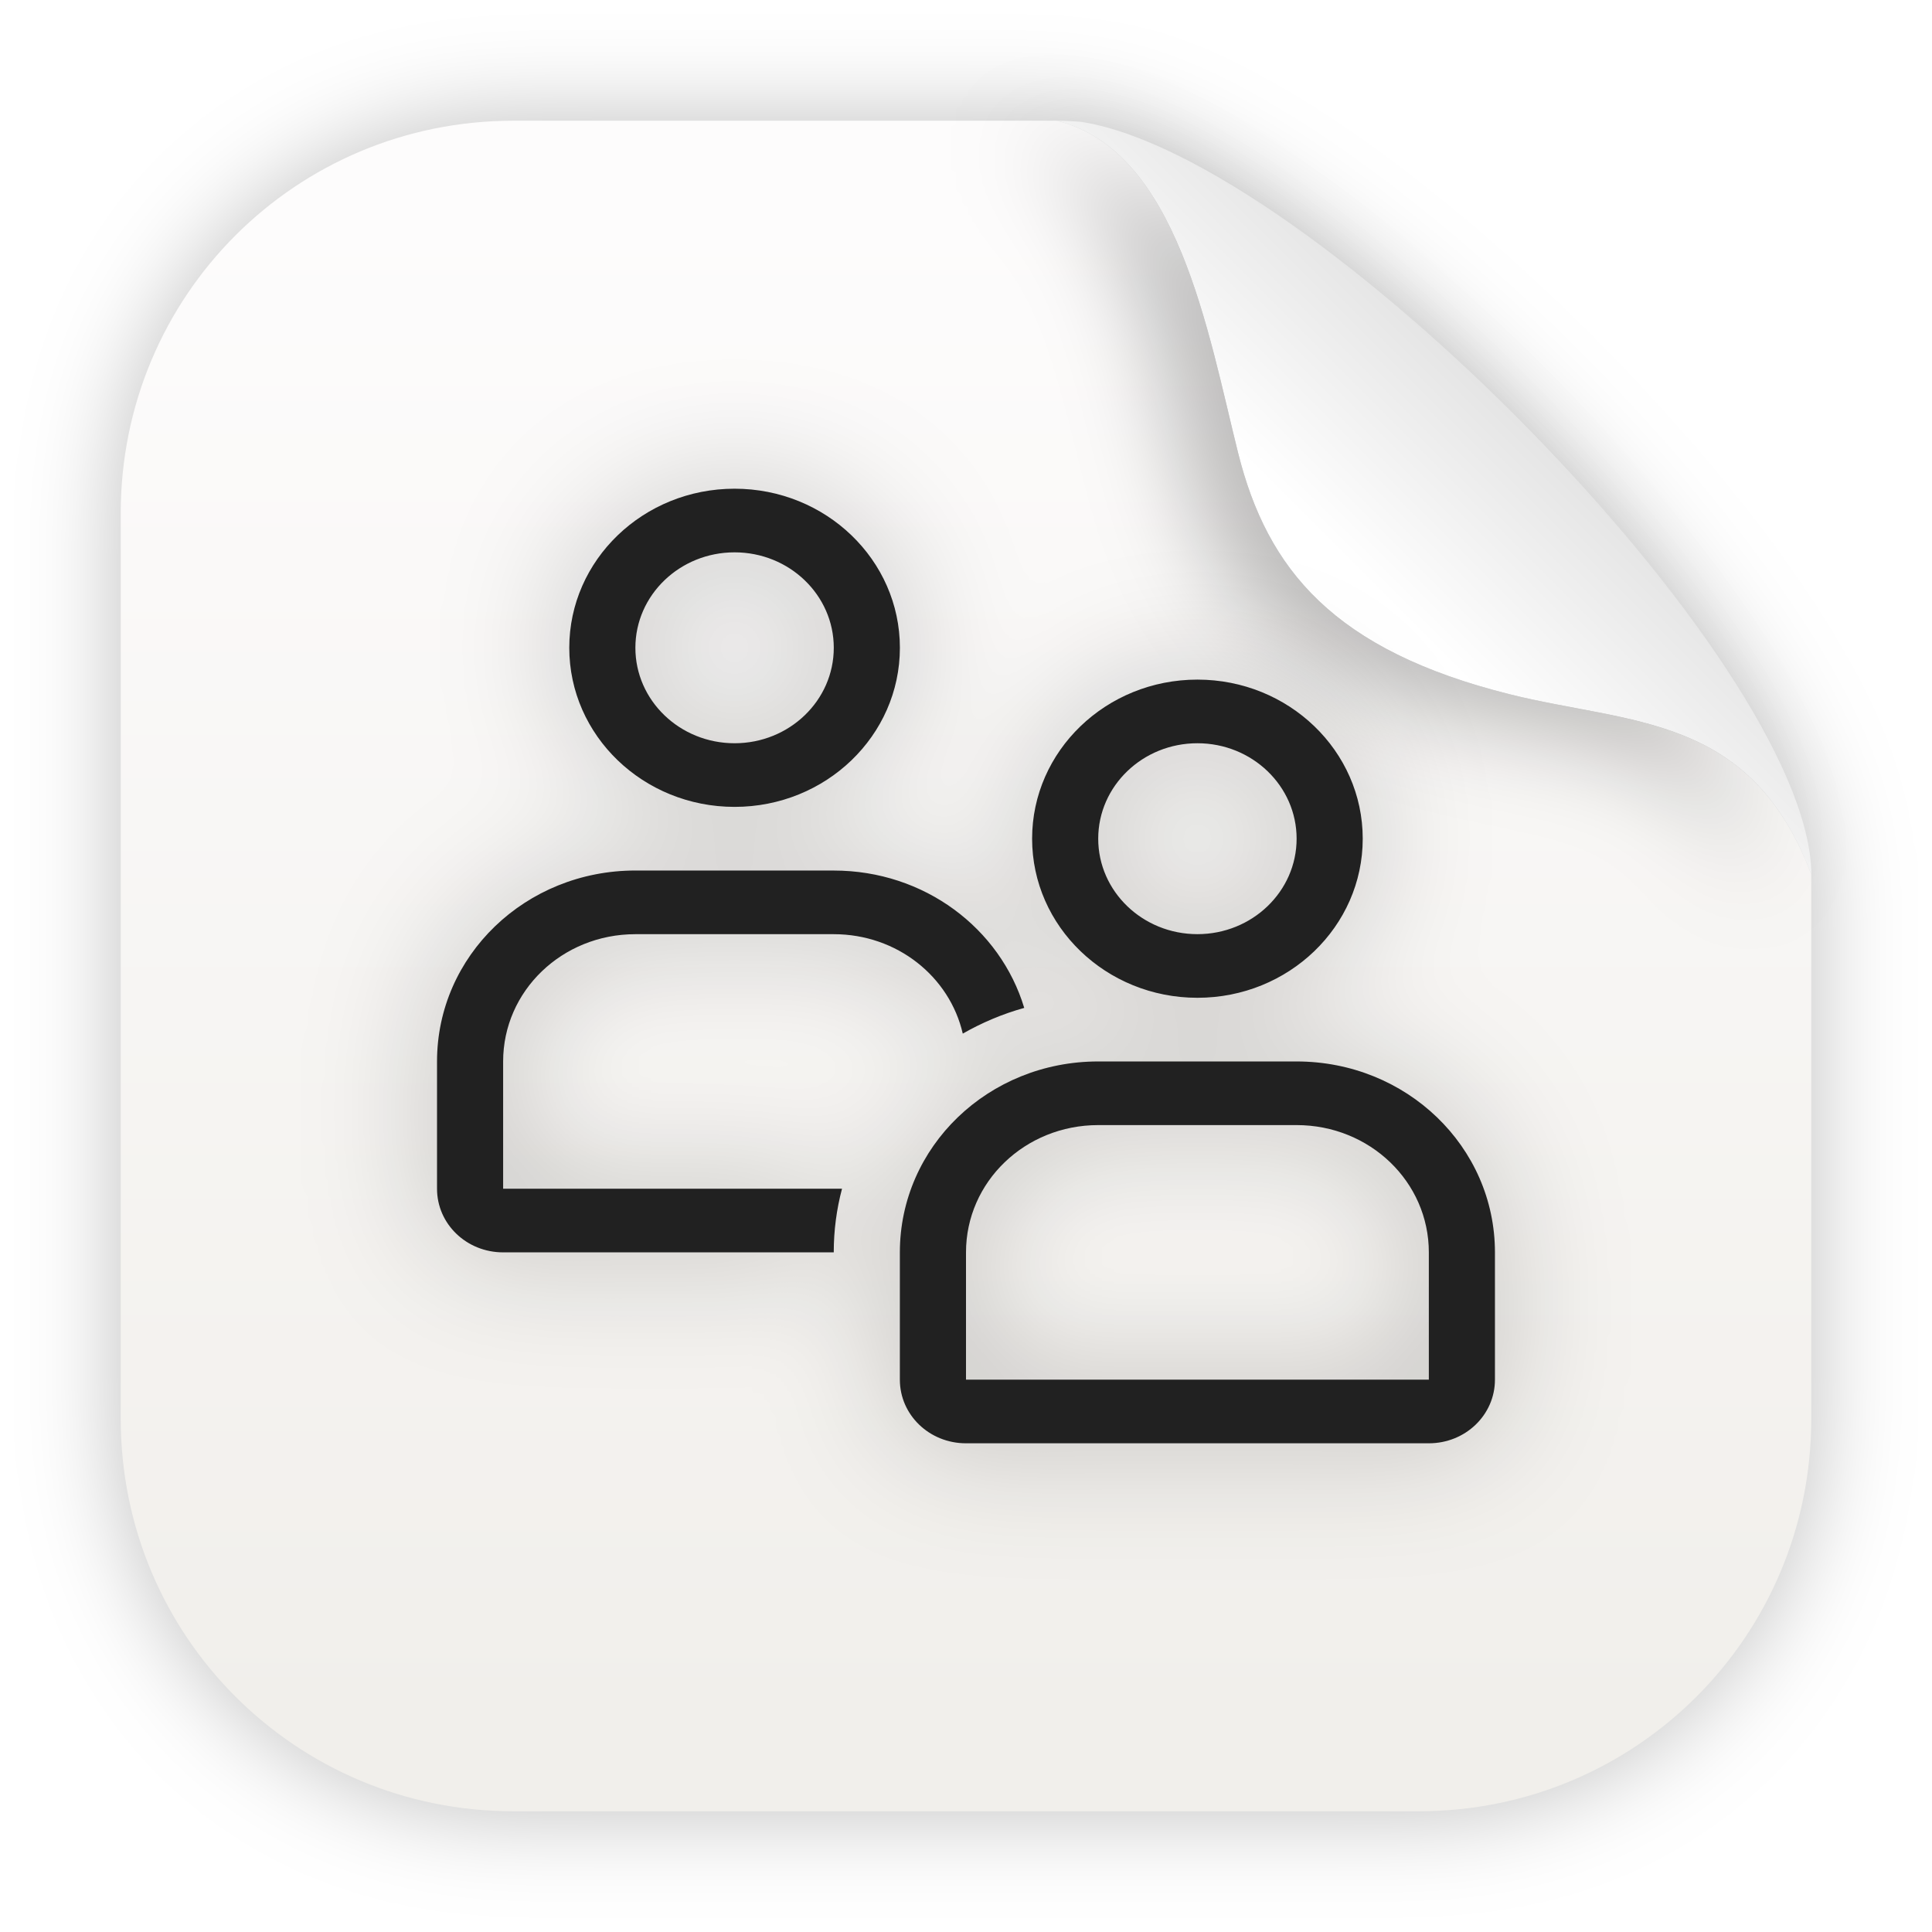
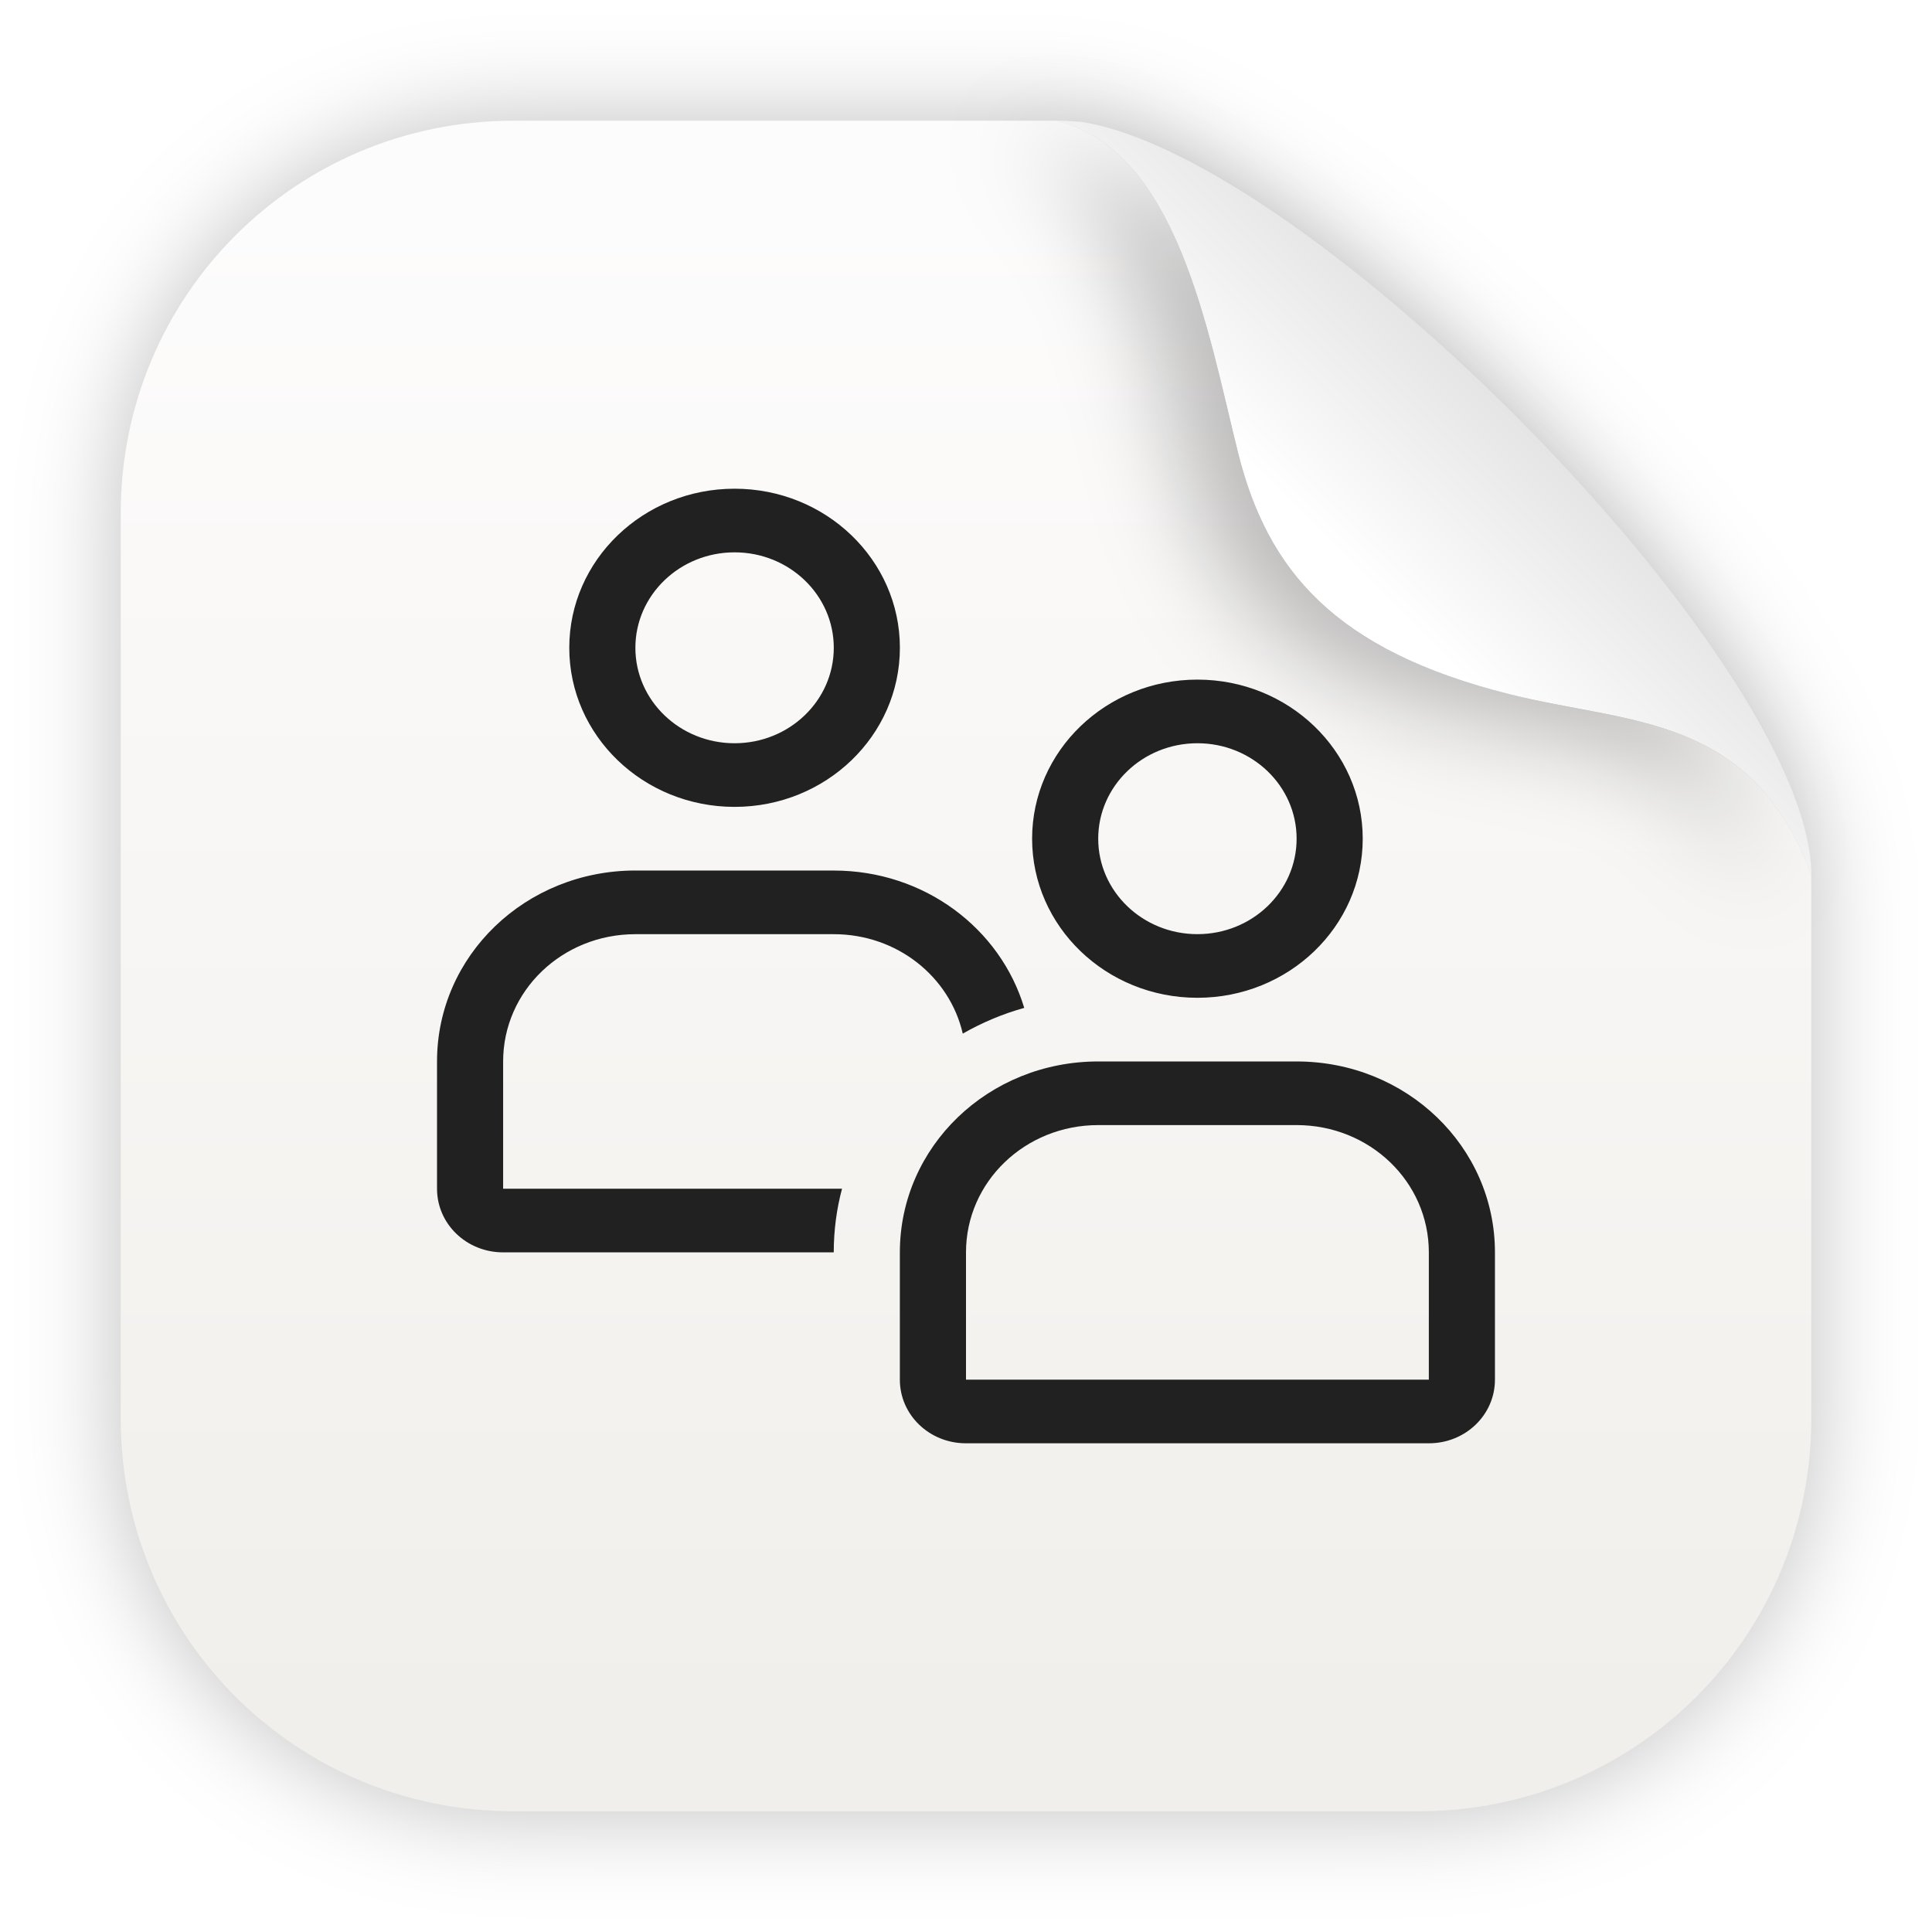
<svg xmlns="http://www.w3.org/2000/svg" xmlns:xlink="http://www.w3.org/1999/xlink" width="64" height="64" version="1.1" id="svg2">
  <defs id="defs2">
    <linearGradient id="linearGradient92" x1="7.937" x2="7.937" y1="15.081" y2="1.852" gradientTransform="scale(3.7796)" gradientUnits="userSpaceOnUse" spreadMethod="pad">
      <stop stop-color="#f1efeb" offset="0" id="stop91" style="stop-color:#695e49;stop-opacity:1;" />
      <stop stop-color="#fdfcfc" offset="1" id="stop92" />
    </linearGradient>
    <linearGradient id="linearGradient90" x1="7.937" x2="7.937" y1="15.081" y2="1.852" gradientTransform="scale(3.7796)" gradientUnits="userSpaceOnUse" spreadMethod="pad">
      <stop stop-color="#f1efeb" offset="0" id="stop89" style="stop-color:#6a5f4a;stop-opacity:1;" />
      <stop stop-color="#fdfcfc" offset="1" id="stop90" />
    </linearGradient>
    <linearGradient id="linearGradient88" x1="7.937" x2="7.937" y1="15.081" y2="1.852" gradientTransform="scale(3.7796)" gradientUnits="userSpaceOnUse" spreadMethod="pad">
      <stop stop-color="#f1efeb" offset="0" id="stop87" style="stop-color:#70654e;stop-opacity:1;" />
      <stop stop-color="#fdfcfc" offset="1" id="stop88" />
    </linearGradient>
    <linearGradient id="linearGradient86" x1="7.937" x2="7.937" y1="15.081" y2="1.852" gradientTransform="scale(3.7796)" gradientUnits="userSpaceOnUse" spreadMethod="pad">
      <stop stop-color="#f1efeb" offset="0" id="stop85" style="stop-color:#948567;stop-opacity:1;" />
      <stop stop-color="#fdfcfc" offset="1" id="stop86" />
    </linearGradient>
    <linearGradient id="linearGradient84" x1="7.937" x2="7.937" y1="15.081" y2="1.852" gradientTransform="scale(3.7796)" gradientUnits="userSpaceOnUse" spreadMethod="pad">
      <stop stop-color="#f1efeb" offset="0" id="stop83" style="stop-color:#aca189;stop-opacity:1;" />
      <stop stop-color="#fdfcfc" offset="1" id="stop84" />
    </linearGradient>
    <linearGradient id="linearGradient82" x1="7.937" x2="7.937" y1="15.081" y2="1.852" gradientTransform="scale(3.7796)" gradientUnits="userSpaceOnUse" spreadMethod="pad">
      <stop stop-color="#f1efeb" offset="0" id="stop81" style="stop-color:#c1b9a7;stop-opacity:1;" />
      <stop stop-color="#fdfcfc" offset="1" id="stop82" />
    </linearGradient>
    <linearGradient id="linearGradient80" x1="7.937" x2="7.937" y1="15.081" y2="1.852" gradientTransform="scale(3.7796)" gradientUnits="userSpaceOnUse" spreadMethod="pad">
      <stop stop-color="#f1efeb" offset="0" id="stop79" style="stop-color:#d0c9bb;stop-opacity:1;" />
      <stop stop-color="#fdfcfc" offset="1" id="stop80" />
    </linearGradient>
    <linearGradient id="linearGradient78" x1="7.937" x2="7.937" y1="15.081" y2="1.852" gradientTransform="scale(3.7796)" gradientUnits="userSpaceOnUse" spreadMethod="pad">
      <stop stop-color="#f1efeb" offset="0" id="stop77" style="stop-color:#dcd7cd;stop-opacity:1;" />
      <stop stop-color="#fdfcfc" offset="1" id="stop78" />
    </linearGradient>
    <linearGradient id="linearGradient76" x1="7.937" x2="7.937" y1="15.081" y2="1.852" gradientTransform="scale(3.7796)" gradientUnits="userSpaceOnUse" spreadMethod="pad">
      <stop stop-color="#f1efeb" offset="0" id="stop75" style="stop-color:#e2ddd5;stop-opacity:1;" />
      <stop stop-color="#fdfcfc" offset="1" id="stop76" />
    </linearGradient>
    <linearGradient id="linearGradient74" x1="7.937" x2="7.937" y1="15.081" y2="1.852" gradientTransform="scale(3.7796)" gradientUnits="userSpaceOnUse" spreadMethod="pad">
      <stop stop-color="#f1efeb" offset="0" id="stop73" style="stop-color:#e2ded5;stop-opacity:1;" />
      <stop stop-color="#fdfcfc" offset="1" id="stop74" />
    </linearGradient>
    <linearGradient id="linearGradient72" x1="7.937" x2="7.937" y1="15.081" y2="1.852" gradientTransform="scale(3.7796)" gradientUnits="userSpaceOnUse" spreadMethod="pad">
      <stop stop-color="#f1efeb" offset="0" id="stop71" style="stop-color:#9a8b6e;stop-opacity:1;" />
      <stop stop-color="#fdfcfc" offset="1" id="stop72" />
    </linearGradient>
    <linearGradient id="linearGradient70" x1="7.937" x2="7.937" y1="15.081" y2="1.852" gradientTransform="scale(3.7796)" gradientUnits="userSpaceOnUse" spreadMethod="pad">
      <stop stop-color="#f1efeb" offset="0" id="stop69" style="stop-color:#756a52;stop-opacity:1;" />
      <stop stop-color="#fdfcfc" offset="1" id="stop70" />
    </linearGradient>
    <linearGradient id="linearGradient68" x1="7.937" x2="7.937" y1="15.081" y2="1.852" gradientTransform="scale(3.7796)" gradientUnits="userSpaceOnUse" spreadMethod="pad">
      <stop stop-color="#f1efeb" offset="0" id="stop67" style="stop-color:#574e3d;stop-opacity:1;" />
      <stop stop-color="#fdfcfc" offset="1" id="stop68" />
    </linearGradient>
    <linearGradient id="linearGradient66" x1="7.937" x2="7.937" y1="15.081" y2="1.852" gradientTransform="scale(3.7796)" gradientUnits="userSpaceOnUse" spreadMethod="pad">
      <stop stop-color="#f1efeb" offset="0" id="stop65" style="stop-color:#4d4536;stop-opacity:1;" />
      <stop stop-color="#fdfcfc" offset="1" id="stop66" />
    </linearGradient>
    <linearGradient id="linearGradient64" x1="7.937" x2="7.937" y1="15.081" y2="1.852" gradientTransform="scale(3.7796)" gradientUnits="userSpaceOnUse" spreadMethod="pad">
      <stop stop-color="#f1efeb" offset="0" id="stop63" style="stop-color:#4d4536;stop-opacity:1;" />
      <stop stop-color="#fdfcfc" offset="1" id="stop64" />
    </linearGradient>
    <linearGradient id="linearGradient62" x1="7.937" x2="7.937" y1="15.081" y2="1.852" gradientTransform="scale(3.7796)" gradientUnits="userSpaceOnUse" spreadMethod="pad">
      <stop stop-color="#f1efeb" offset="0" id="stop61" style="stop-color:#0c0b08;stop-opacity:1;" />
      <stop stop-color="#fdfcfc" offset="1" id="stop62" />
    </linearGradient>
    <linearGradient id="linearGradient60" x1="7.937" x2="7.937" y1="15.081" y2="1.852" gradientTransform="scale(3.7796)" gradientUnits="userSpaceOnUse" spreadMethod="pad">
      <stop stop-color="#f1efeb" offset="0" id="stop59" style="stop-color:#0b0a08;stop-opacity:1;" />
      <stop stop-color="#fdfcfc" offset="1" id="stop60" />
    </linearGradient>
    <linearGradient id="linearGradient58" x1="7.937" x2="7.937" y1="15.081" y2="1.852" gradientTransform="scale(3.7796)" gradientUnits="userSpaceOnUse" spreadMethod="pad">
      <stop stop-color="#f1efeb" offset="0" id="stop57" style="stop-color:#0b0a08;stop-opacity:1;" />
      <stop stop-color="#fdfcfc" offset="1" id="stop58" />
    </linearGradient>
    <linearGradient id="linearGradient56" x1="7.937" x2="7.937" y1="15.081" y2="1.852" gradientTransform="scale(3.7796)" gradientUnits="userSpaceOnUse" spreadMethod="pad">
      <stop stop-color="#f1efeb" offset="0" id="stop55" style="stop-color:#171410;stop-opacity:1;" />
      <stop stop-color="#fdfcfc" offset="1" id="stop56" />
    </linearGradient>
    <linearGradient id="linearGradient54" x1="7.937" x2="7.937" y1="15.081" y2="1.852" gradientTransform="scale(3.7796)" gradientUnits="userSpaceOnUse" spreadMethod="pad">
      <stop stop-color="#f1efeb" offset="0" id="stop53" style="stop-color:#2d281f;stop-opacity:1;" />
      <stop stop-color="#fdfcfc" offset="1" id="stop54" />
    </linearGradient>
    <linearGradient id="linearGradient52" x1="7.937" x2="7.937" y1="15.081" y2="1.852" gradientTransform="scale(3.7796)" gradientUnits="userSpaceOnUse" spreadMethod="pad">
      <stop stop-color="#f1efeb" offset="0" id="stop51" style="stop-color:#3a3428;stop-opacity:1;" />
      <stop stop-color="#fdfcfc" offset="1" id="stop52" />
    </linearGradient>
    <linearGradient id="linearGradient50" x1="7.937" x2="7.937" y1="15.081" y2="1.852" gradientTransform="scale(3.7796)" gradientUnits="userSpaceOnUse" spreadMethod="pad">
      <stop stop-color="#f1efeb" offset="0" id="stop49" style="stop-color:#473f31;stop-opacity:1;" />
      <stop stop-color="#fdfcfc" offset="1" id="stop50" />
    </linearGradient>
    <linearGradient id="linearGradient48" x1="7.937" x2="7.937" y1="15.081" y2="1.852" gradientTransform="scale(3.7796)" gradientUnits="userSpaceOnUse" spreadMethod="pad">
      <stop stop-color="#f1efeb" offset="0" id="stop47" style="stop-color:#4e4737;stop-opacity:1;" />
      <stop stop-color="#fdfcfc" offset="1" id="stop48" />
    </linearGradient>
    <linearGradient id="linearGradient46" x1="7.937" x2="7.937" y1="15.081" y2="1.852" gradientTransform="scale(3.7796)" gradientUnits="userSpaceOnUse" spreadMethod="pad">
      <stop stop-color="#f1efeb" offset="0" id="stop45" style="stop-color:#534b3a;stop-opacity:1;" />
      <stop stop-color="#fdfcfc" offset="1" id="stop46" />
    </linearGradient>
    <linearGradient id="linearGradient44" x1="7.937" x2="7.937" y1="15.081" y2="1.852" gradientTransform="scale(3.7796)" gradientUnits="userSpaceOnUse" spreadMethod="pad">
      <stop stop-color="#f1efeb" offset="0" id="stop43" style="stop-color:#544c3b;stop-opacity:1;" />
      <stop stop-color="#fdfcfc" offset="1" id="stop44" />
    </linearGradient>
    <linearGradient id="linearGradient42" x1="7.937" x2="7.937" y1="15.081" y2="1.852" gradientTransform="scale(3.7796)" gradientUnits="userSpaceOnUse" spreadMethod="pad">
      <stop stop-color="#f1efeb" offset="0" id="stop41" style="stop-color:#554c3b;stop-opacity:1;" />
      <stop stop-color="#fdfcfc" offset="1" id="stop42" />
    </linearGradient>
    <linearGradient id="linearGradient40" x1="7.937" x2="7.937" y1="15.081" y2="1.852" gradientTransform="scale(3.7796)" gradientUnits="userSpaceOnUse" spreadMethod="pad">
      <stop stop-color="#f1efeb" offset="0" id="stop39" style="stop-color:#564d3c;stop-opacity:1;" />
      <stop stop-color="#fdfcfc" offset="1" id="stop40" />
    </linearGradient>
    <linearGradient id="linearGradient38" x1="7.937" x2="7.937" y1="15.081" y2="1.852" gradientTransform="scale(3.7796)" gradientUnits="userSpaceOnUse" spreadMethod="pad">
      <stop stop-color="#f1efeb" offset="0" id="stop37" style="stop-color:#000000;stop-opacity:1;" />
      <stop stop-color="#fdfcfc" offset="1" id="stop38" />
    </linearGradient>
    <linearGradient id="linearGradient36" x1="7.937" x2="7.937" y1="15.081" y2="1.852" gradientTransform="scale(3.7796)" gradientUnits="userSpaceOnUse" spreadMethod="pad">
      <stop stop-color="#f1efeb" offset="0" id="stop35" style="stop-color:#000000;stop-opacity:1;" />
      <stop stop-color="#fdfcfc" offset="1" id="stop36" />
    </linearGradient>
    <linearGradient id="linearGradient34" x1="7.937" x2="7.937" y1="15.081" y2="1.852" gradientTransform="scale(3.7796)" gradientUnits="userSpaceOnUse" spreadMethod="pad">
      <stop stop-color="#f1efeb" offset="0" id="stop33" style="stop-color:#000000;stop-opacity:1;" />
      <stop stop-color="#fdfcfc" offset="1" id="stop34" />
    </linearGradient>
    <linearGradient id="linearGradient32" x1="7.937" x2="7.937" y1="15.081" y2="1.852" gradientTransform="scale(3.7796)" gradientUnits="userSpaceOnUse" spreadMethod="pad">
      <stop stop-color="#f1efeb" offset="0" id="stop31" style="stop-color:#000000;stop-opacity:1;" />
      <stop stop-color="#fdfcfc" offset="1" id="stop32" />
    </linearGradient>
    <linearGradient id="linearGradient30" x1="7.937" x2="7.937" y1="15.081" y2="1.852" gradientTransform="scale(3.7796)" gradientUnits="userSpaceOnUse" spreadMethod="pad">
      <stop stop-color="#f1efeb" offset="0" id="stop29" style="stop-color:#000000;stop-opacity:1;" />
      <stop stop-color="#fdfcfc" offset="1" id="stop30" />
    </linearGradient>
    <linearGradient id="linearGradient28" x1="7.937" x2="7.937" y1="15.081" y2="1.852" gradientTransform="scale(3.7796)" gradientUnits="userSpaceOnUse" spreadMethod="pad">
      <stop stop-color="#f1efeb" offset="0" id="stop27" style="stop-color:#000000;stop-opacity:1;" />
      <stop stop-color="#fdfcfc" offset="1" id="stop28" />
    </linearGradient>
    <linearGradient id="linearGradient26" x1="7.937" x2="7.937" y1="15.081" y2="1.852" gradientTransform="scale(3.7796)" gradientUnits="userSpaceOnUse" spreadMethod="pad">
      <stop stop-color="#f1efeb" offset="0" id="stop25" style="stop-color:#000000;stop-opacity:1;" />
      <stop stop-color="#fdfcfc" offset="1" id="stop26" />
    </linearGradient>
    <linearGradient id="linearGradient24" x1="7.937" x2="7.937" y1="15.081" y2="1.852" gradientTransform="scale(3.7796)" gradientUnits="userSpaceOnUse" spreadMethod="pad">
      <stop stop-color="#f1efeb" offset="0" id="stop23" style="stop-color:#000000;stop-opacity:1;" />
      <stop stop-color="#fdfcfc" offset="1" id="stop24" />
    </linearGradient>
    <linearGradient id="linearGradient22" x1="7.937" x2="7.937" y1="15.081" y2="1.852" gradientTransform="scale(3.7796)" gradientUnits="userSpaceOnUse" spreadMethod="pad">
      <stop stop-color="#f1efeb" offset="0" id="stop21" style="stop-color:#040403;stop-opacity:1;" />
      <stop stop-color="#fdfcfc" offset="1" id="stop22" />
    </linearGradient>
    <linearGradient id="linearGradient20" x1="7.937" x2="7.937" y1="15.081" y2="1.852" gradientTransform="scale(3.7796)" gradientUnits="userSpaceOnUse" spreadMethod="pad">
      <stop stop-color="#f1efeb" offset="0" id="stop19" style="stop-color:#1d1a15;stop-opacity:1;" />
      <stop stop-color="#fdfcfc" offset="1" id="stop20" />
    </linearGradient>
    <linearGradient id="linearGradient18" x1="7.937" x2="7.937" y1="15.081" y2="1.852" gradientTransform="scale(3.7796)" gradientUnits="userSpaceOnUse" spreadMethod="pad">
      <stop stop-color="#f1efeb" offset="0" id="stop17" style="stop-color:#4b4435;stop-opacity:1;" />
      <stop stop-color="#fdfcfc" offset="1" id="stop18" />
    </linearGradient>
    <linearGradient id="linearGradient16" x1="7.937" x2="7.937" y1="15.081" y2="1.852" gradientTransform="scale(3.7796)" gradientUnits="userSpaceOnUse" spreadMethod="pad">
      <stop stop-color="#f1efeb" offset="0" id="stop15" style="stop-color:#635945;stop-opacity:1;" />
      <stop stop-color="#fdfcfc" offset="1" id="stop16" />
    </linearGradient>
    <linearGradient id="linearGradient14" x1="7.937" x2="7.937" y1="15.081" y2="1.852" gradientTransform="scale(3.7796)" gradientUnits="userSpaceOnUse" spreadMethod="pad">
      <stop stop-color="#f1efeb" offset="0" id="stop13" style="stop-color:#746851;stop-opacity:1;" />
      <stop stop-color="#fdfcfc" offset="1" id="stop14" />
    </linearGradient>
    <linearGradient id="linearGradient12" x1="7.937" x2="7.937" y1="15.081" y2="1.852" gradientTransform="scale(3.7796)" gradientUnits="userSpaceOnUse" spreadMethod="pad">
      <stop stop-color="#f1efeb" offset="0" id="stop11" style="stop-color:#7d7057;stop-opacity:1;" />
      <stop stop-color="#fdfcfc" offset="1" id="stop12" />
    </linearGradient>
    <linearGradient id="linearGradient10" x1="7.937" x2="7.937" y1="15.081" y2="1.852" gradientTransform="scale(3.7796)" gradientUnits="userSpaceOnUse" spreadMethod="pad">
      <stop stop-color="#f1efeb" offset="0" id="stop9" style="stop-color:#7f7259;stop-opacity:1;" />
      <stop stop-color="#fdfcfc" offset="1" id="stop10" />
    </linearGradient>
    <linearGradient id="linearGradient8" x1="7.937" x2="7.937" y1="15.081" y2="1.852" gradientTransform="scale(3.7796)" gradientUnits="userSpaceOnUse">
      <stop stop-color="#f1efeb" offset="0" id="stop7" style="stop-color:#7f7259;stop-opacity:1;" />
      <stop stop-color="#fdfcfc" offset="1" id="stop8" />
    </linearGradient>
    <linearGradient id="linearGradient862-3" x1="7.937" x2="7.937" y1="15.081" y2="1.852" gradientTransform="scale(3.7796)" gradientUnits="userSpaceOnUse" xlink:href="#linearGradient92">
      <stop stop-color="#f1efeb" offset="0" id="stop1" />
      <stop stop-color="#fdfcfc" offset="1" id="stop2" />
    </linearGradient>
    <linearGradient id="d" x1="45" x2="60.076" y1="19" y2="3.924" gradientTransform="translate(0.01285182,-0.00112622)" gradientUnits="userSpaceOnUse">
      <stop offset="0" stop-color="#fff" id="stop5" />
      <stop offset="1" stop-color="#b3b3b3" id="stop6" />
    </linearGradient>
    <linearGradient xlink:href="#linearGradient862-3" id="linearGradient5" gradientUnits="userSpaceOnUse" gradientTransform="matrix(3.7796,0,0,3.7796,-9.765e-4,0.0302735)" x1="7.937" y1="15.081" x2="7.937" y2="1.852" />
    <filter style="color-interpolation-filters:sRGB" id="filter95" x="-0.147" y="-0.147" width="1.294" height="1.294">
      <feGaussianBlur stdDeviation="1.53" id="feGaussianBlur95" />
    </filter>
    <linearGradient id="c" x1="32" x2="32" y1="11" y2="53" gradientUnits="userSpaceOnUse">
      <stop stop-color="#f7bd39" offset="0" id="stop3" />
      <stop stop-color="#f9e657" offset="1" id="stop4" />
    </linearGradient>
    <filter id="d-2" x="-0.06" y="-0.06" width="1.12" height="1.12" color-interpolation-filters="sRGB">
      <feGaussianBlur stdDeviation=".185" id="feGaussianBlur10" />
    </filter>
    <linearGradient id="e" x1="8.467" x2="8.467" y1="284.83" y2="292.24" gradientUnits="userSpaceOnUse">
      <stop stop-color="#525252" offset="0" id="stop5-0" />
      <stop stop-color="#1f1f1f" offset="1" id="stop6-2" />
    </linearGradient>
    <style id="current-color-scheme" type="text/css">.ColorScheme-Text { color:#363636; } .ColorScheme-Text { color:#363636; }</style>
    <style id="current-color-scheme-9" type="text/css">.ColorScheme-Text { color:#363636; }</style>
    <filter style="color-interpolation-filters:sRGB" id="filter94" x="-0.069" y="-0.069" width="1.138" height="1.138">
      <feGaussianBlur stdDeviation="1.613" id="feGaussianBlur94" />
    </filter>
    <filter style="color-interpolation-filters:sRGB" id="filter1" x="-0.14" y="-0.155" width="1.28" height="1.31">
      <feGaussianBlur stdDeviation="2.042" id="feGaussianBlur1" />
    </filter>
  </defs>
  <path id="path3-9-5" style="opacity:0.25;fill:#000000;fill-opacity:1;stroke-width:3.78;filter:url(#filter94)" d="m 17.001,3.999 c -7.203,0 -13.002,5.799 -13.002,13.002 v 29.998 c 0,7.203 5.799,13.002 13.002,13.002 h 29.998 c 7.203,0 13.002,-5.799 13.002,-13.002 V 28.972 c -0.125,-0.333 -0.258,-0.643 -0.398,-0.934 -0.14,-0.29 -0.289,-0.559 -0.443,-0.811 -0.154,-0.251 -0.315,-0.484 -0.482,-0.699 -0.167,-0.215 -0.342,-0.415 -0.521,-0.598 -0.18,-0.183 -0.364,-0.35 -0.555,-0.504 -0.191,-0.154 -0.387,-0.293 -0.588,-0.422 -0.201,-0.128 -0.407,-0.245 -0.617,-0.352 0.21,0.106 0.416,0.223 0.617,0.352 0.201,0.128 0.397,0.268 0.588,0.422 0.191,0.154 0.375,0.321 0.555,0.504 0.18,0.183 0.354,0.382 0.521,0.598 0.167,0.215 0.328,0.448 0.482,0.699 0.154,0.251 0.303,0.52 0.443,0.811 0.14,0.29 0.273,0.601 0.398,0.934 V 28.833 C 59.752,21.784 43.371,5.184 35.8,4.034 c -0.265,-0.02 -0.528,-0.035 -0.787,-0.035 0.25,0.062 0.488,0.146 0.715,0.246 0.227,0.1 0.444,0.216 0.65,0.35 0.206,0.134 0.402,0.285 0.588,0.449 0.186,0.164 0.363,0.342 0.531,0.533 0.168,0.191 0.327,0.396 0.479,0.611 0.151,0.215 0.294,0.44 0.43,0.676 C 38.27,6.629 38.127,6.404 37.976,6.188 37.824,5.973 37.665,5.769 37.497,5.577 37.329,5.386 37.152,5.208 36.966,5.044 36.78,4.88 36.584,4.729 36.378,4.595 36.172,4.461 35.955,4.345 35.728,4.245 35.5,4.145 35.263,4.062 35.013,3.999 Z m 22.729,6.025 c 0.178,0.564 0.338,1.139 0.486,1.709 0.297,1.141 0.547,2.266 0.797,3.266 -0.25,-1 -0.5,-2.125 -0.797,-3.266 -0.148,-0.57 -0.309,-1.145 -0.486,-1.709 z m 13.246,13.58 c 0.484,0.095 0.96,0.197 1.424,0.318 -0.464,-0.122 -0.94,-0.223 -1.424,-0.318 z" />
  <path d="m 17.001,3.999 c -7.203,0 -13.002,5.799 -13.002,13.002 v 29.998 c 0,7.203 5.799,13.002 13.002,13.002 h 29.998 c 7.203,0 13.002,-5.799 13.002,-13.002 V 28.972 c -2.004,-5.329 -5.996,-4.974 -9.988,-5.973 -5.82,-1.455 -8.03,-4.12 -9,-8 -1,-4 -2,-10 -6,-11 z" style="display:inline;fill:url(#linearGradient5);stroke-width:3.78" id="path3-9" />
  <rect style="display:none;opacity:0.25;fill:#000000;fill-opacity:1;stroke-width:0.261;stroke-linecap:square;stroke-linejoin:round" id="rect1" width="31.623" height="31.623" x="16.189" y="16.189" />
  <path d="m 33.301,4.654 c 4,1 5,7 6,11 0.97,3.88 3.18,6.545 9,8 3.993,0.998 7.985,0.643 9.988,5.973 V 29.488 C 58.04,22.439 41.659,5.839 34.088,4.689 c -0.265,-0.02 -0.528,-0.035 -0.787,-0.035 z" style="display:inline;opacity:0.25;fill:#000000;fill-opacity:1;filter:url(#filter95)" id="path5-6" />
  <path d="m 35.013,3.999 c 4,1 5,7 6,11 0.97,3.88 3.18,6.545 9,8 3.993,0.998 7.985,0.643 9.988,5.973 V 28.833 C 59.752,21.784 43.371,5.184 35.8,4.034 c -0.265,-0.02 -0.528,-0.035 -0.787,-0.035 z" style="display:inline;fill:url(#d)" id="path5" />
-   <path d="m 24.334,16.189 a 5.476,5.27 0 0 0 -5.476,5.27 5.476,5.27 0 0 0 5.476,5.27 5.476,5.27 0 0 0 5.476,-5.27 5.476,5.27 0 0 0 -5.476,-5.27 z m 0,2.108 a 3.286,3.162 0 0 1 3.286,3.162 3.286,3.162 0 0 1 -3.286,3.162 3.286,3.162 0 0 1 -3.286,-3.162 3.286,3.162 0 0 1 3.286,-3.162 z m 15.332,4.216 a 5.476,5.27 0 0 0 -5.476,5.27 5.476,5.27 0 0 0 5.476,5.27 5.476,5.27 0 0 0 5.476,-5.27 5.476,5.27 0 0 0 -5.476,-5.27 z m 0,2.108 a 3.286,3.162 0 0 1 3.286,3.162 3.286,3.162 0 0 1 -3.286,3.162 3.286,3.162 0 0 1 -3.286,-3.162 3.286,3.162 0 0 1 3.286,-3.162 z m -18.618,4.216 c -3.64,0 -6.571,2.821 -6.571,6.325 v 2.108 2.108 c 0,1.168 0.977,2.108 2.19,2.108 h 4.381 6.571 c 0,-0.729 0.095,-1.435 0.274,-2.108 h -0.274 -6.571 -4.381 v -4.216 c 0,-2.336 1.954,-4.216 4.381,-4.216 h 6.571 c 2.097,0 3.839,1.405 4.274,3.294 0.631,-0.361 1.315,-0.652 2.036,-0.852 -0.793,-2.635 -3.31,-4.55 -6.31,-4.55 h -6.571 z m 15.332,6.325 c -3.64,0 -6.571,2.821 -6.571,6.325 v 2.108 2.108 c 0,1.168 0.977,2.108 2.19,2.108 h 4.381 6.571 4.381 c 1.213,0 2.19,-0.94 2.19,-2.108 v -2.108 -2.108 c 0,-3.504 -2.931,-6.325 -6.571,-6.325 z m 0,2.108 h 6.571 c 2.427,0 4.381,1.88 4.381,4.216 v 4.216 H 42.952 36.381 32 v -4.216 c 0,-2.336 1.954,-4.216 4.381,-4.216 z" fill="#363636" id="path1-60" style="stroke-width:2.149;fill:#000000;fill-opacity:1;filter:url(#filter1);opacity:0.25" />
+   <path d="m 24.334,16.189 a 5.476,5.27 0 0 0 -5.476,5.27 5.476,5.27 0 0 0 5.476,5.27 5.476,5.27 0 0 0 5.476,-5.27 5.476,5.27 0 0 0 -5.476,-5.27 z m 0,2.108 a 3.286,3.162 0 0 1 3.286,3.162 3.286,3.162 0 0 1 -3.286,3.162 3.286,3.162 0 0 1 -3.286,-3.162 3.286,3.162 0 0 1 3.286,-3.162 z m 15.332,4.216 a 5.476,5.27 0 0 0 -5.476,5.27 5.476,5.27 0 0 0 5.476,5.27 5.476,5.27 0 0 0 5.476,-5.27 5.476,5.27 0 0 0 -5.476,-5.27 z m 0,2.108 a 3.286,3.162 0 0 1 3.286,3.162 3.286,3.162 0 0 1 -3.286,3.162 3.286,3.162 0 0 1 -3.286,-3.162 3.286,3.162 0 0 1 3.286,-3.162 z m -18.618,4.216 c -3.64,0 -6.571,2.821 -6.571,6.325 v 2.108 2.108 c 0,1.168 0.977,2.108 2.19,2.108 h 4.381 6.571 c 0,-0.729 0.095,-1.435 0.274,-2.108 h -0.274 -6.571 -4.381 v -4.216 c 0,-2.336 1.954,-4.216 4.381,-4.216 h 6.571 c 2.097,0 3.839,1.405 4.274,3.294 0.631,-0.361 1.315,-0.652 2.036,-0.852 -0.793,-2.635 -3.31,-4.55 -6.31,-4.55 h -6.571 z m 15.332,6.325 c -3.64,0 -6.571,2.821 -6.571,6.325 v 2.108 2.108 c 0,1.168 0.977,2.108 2.19,2.108 h 4.381 6.571 4.381 c 1.213,0 2.19,-0.94 2.19,-2.108 v -2.108 -2.108 c 0,-3.504 -2.931,-6.325 -6.571,-6.325 z m 0,2.108 h 6.571 c 2.427,0 4.381,1.88 4.381,4.216 v 4.216 H 42.952 36.381 32 v -4.216 c 0,-2.336 1.954,-4.216 4.381,-4.216 z" fill="#363636" id="path1-60" style="display:none;opacity:0.25;fill:#000000;fill-opacity:1;stroke-width:2.149;filter:url(#filter1)" />
  <path d="m 24.334,16.189 a 5.476,5.27 0 0 0 -5.476,5.27 5.476,5.27 0 0 0 5.476,5.27 5.476,5.27 0 0 0 5.476,-5.27 5.476,5.27 0 0 0 -5.476,-5.27 z m 0,2.108 a 3.286,3.162 0 0 1 3.286,3.162 3.286,3.162 0 0 1 -3.286,3.162 3.286,3.162 0 0 1 -3.286,-3.162 3.286,3.162 0 0 1 3.286,-3.162 z m 15.332,4.216 a 5.476,5.27 0 0 0 -5.476,5.27 5.476,5.27 0 0 0 5.476,5.27 5.476,5.27 0 0 0 5.476,-5.27 5.476,5.27 0 0 0 -5.476,-5.27 z m 0,2.108 a 3.286,3.162 0 0 1 3.286,3.162 3.286,3.162 0 0 1 -3.286,3.162 3.286,3.162 0 0 1 -3.286,-3.162 3.286,3.162 0 0 1 3.286,-3.162 z m -18.618,4.216 c -3.64,0 -6.571,2.821 -6.571,6.325 v 2.108 2.108 c 0,1.168 0.977,2.108 2.19,2.108 h 4.381 6.571 c 0,-0.729 0.095,-1.435 0.274,-2.108 h -0.274 -6.571 -4.381 v -4.216 c 0,-2.336 1.954,-4.216 4.381,-4.216 h 6.571 c 2.097,0 3.839,1.405 4.274,3.294 0.631,-0.361 1.315,-0.652 2.036,-0.852 -0.793,-2.635 -3.31,-4.55 -6.31,-4.55 h -6.571 z m 15.332,6.325 c -3.64,0 -6.571,2.821 -6.571,6.325 v 2.108 2.108 c 0,1.168 0.977,2.108 2.19,2.108 h 4.381 6.571 4.381 c 1.213,0 2.19,-0.94 2.19,-2.108 v -2.108 -2.108 c 0,-3.504 -2.931,-6.325 -6.571,-6.325 z m 0,2.108 h 6.571 c 2.427,0 4.381,1.88 4.381,4.216 v 4.216 H 42.952 36.381 32 v -4.216 c 0,-2.336 1.954,-4.216 4.381,-4.216 z" fill="#363636" id="path1-60-6" style="stroke-width:2.149;fill:#212121;fill-opacity:1" />
</svg>
